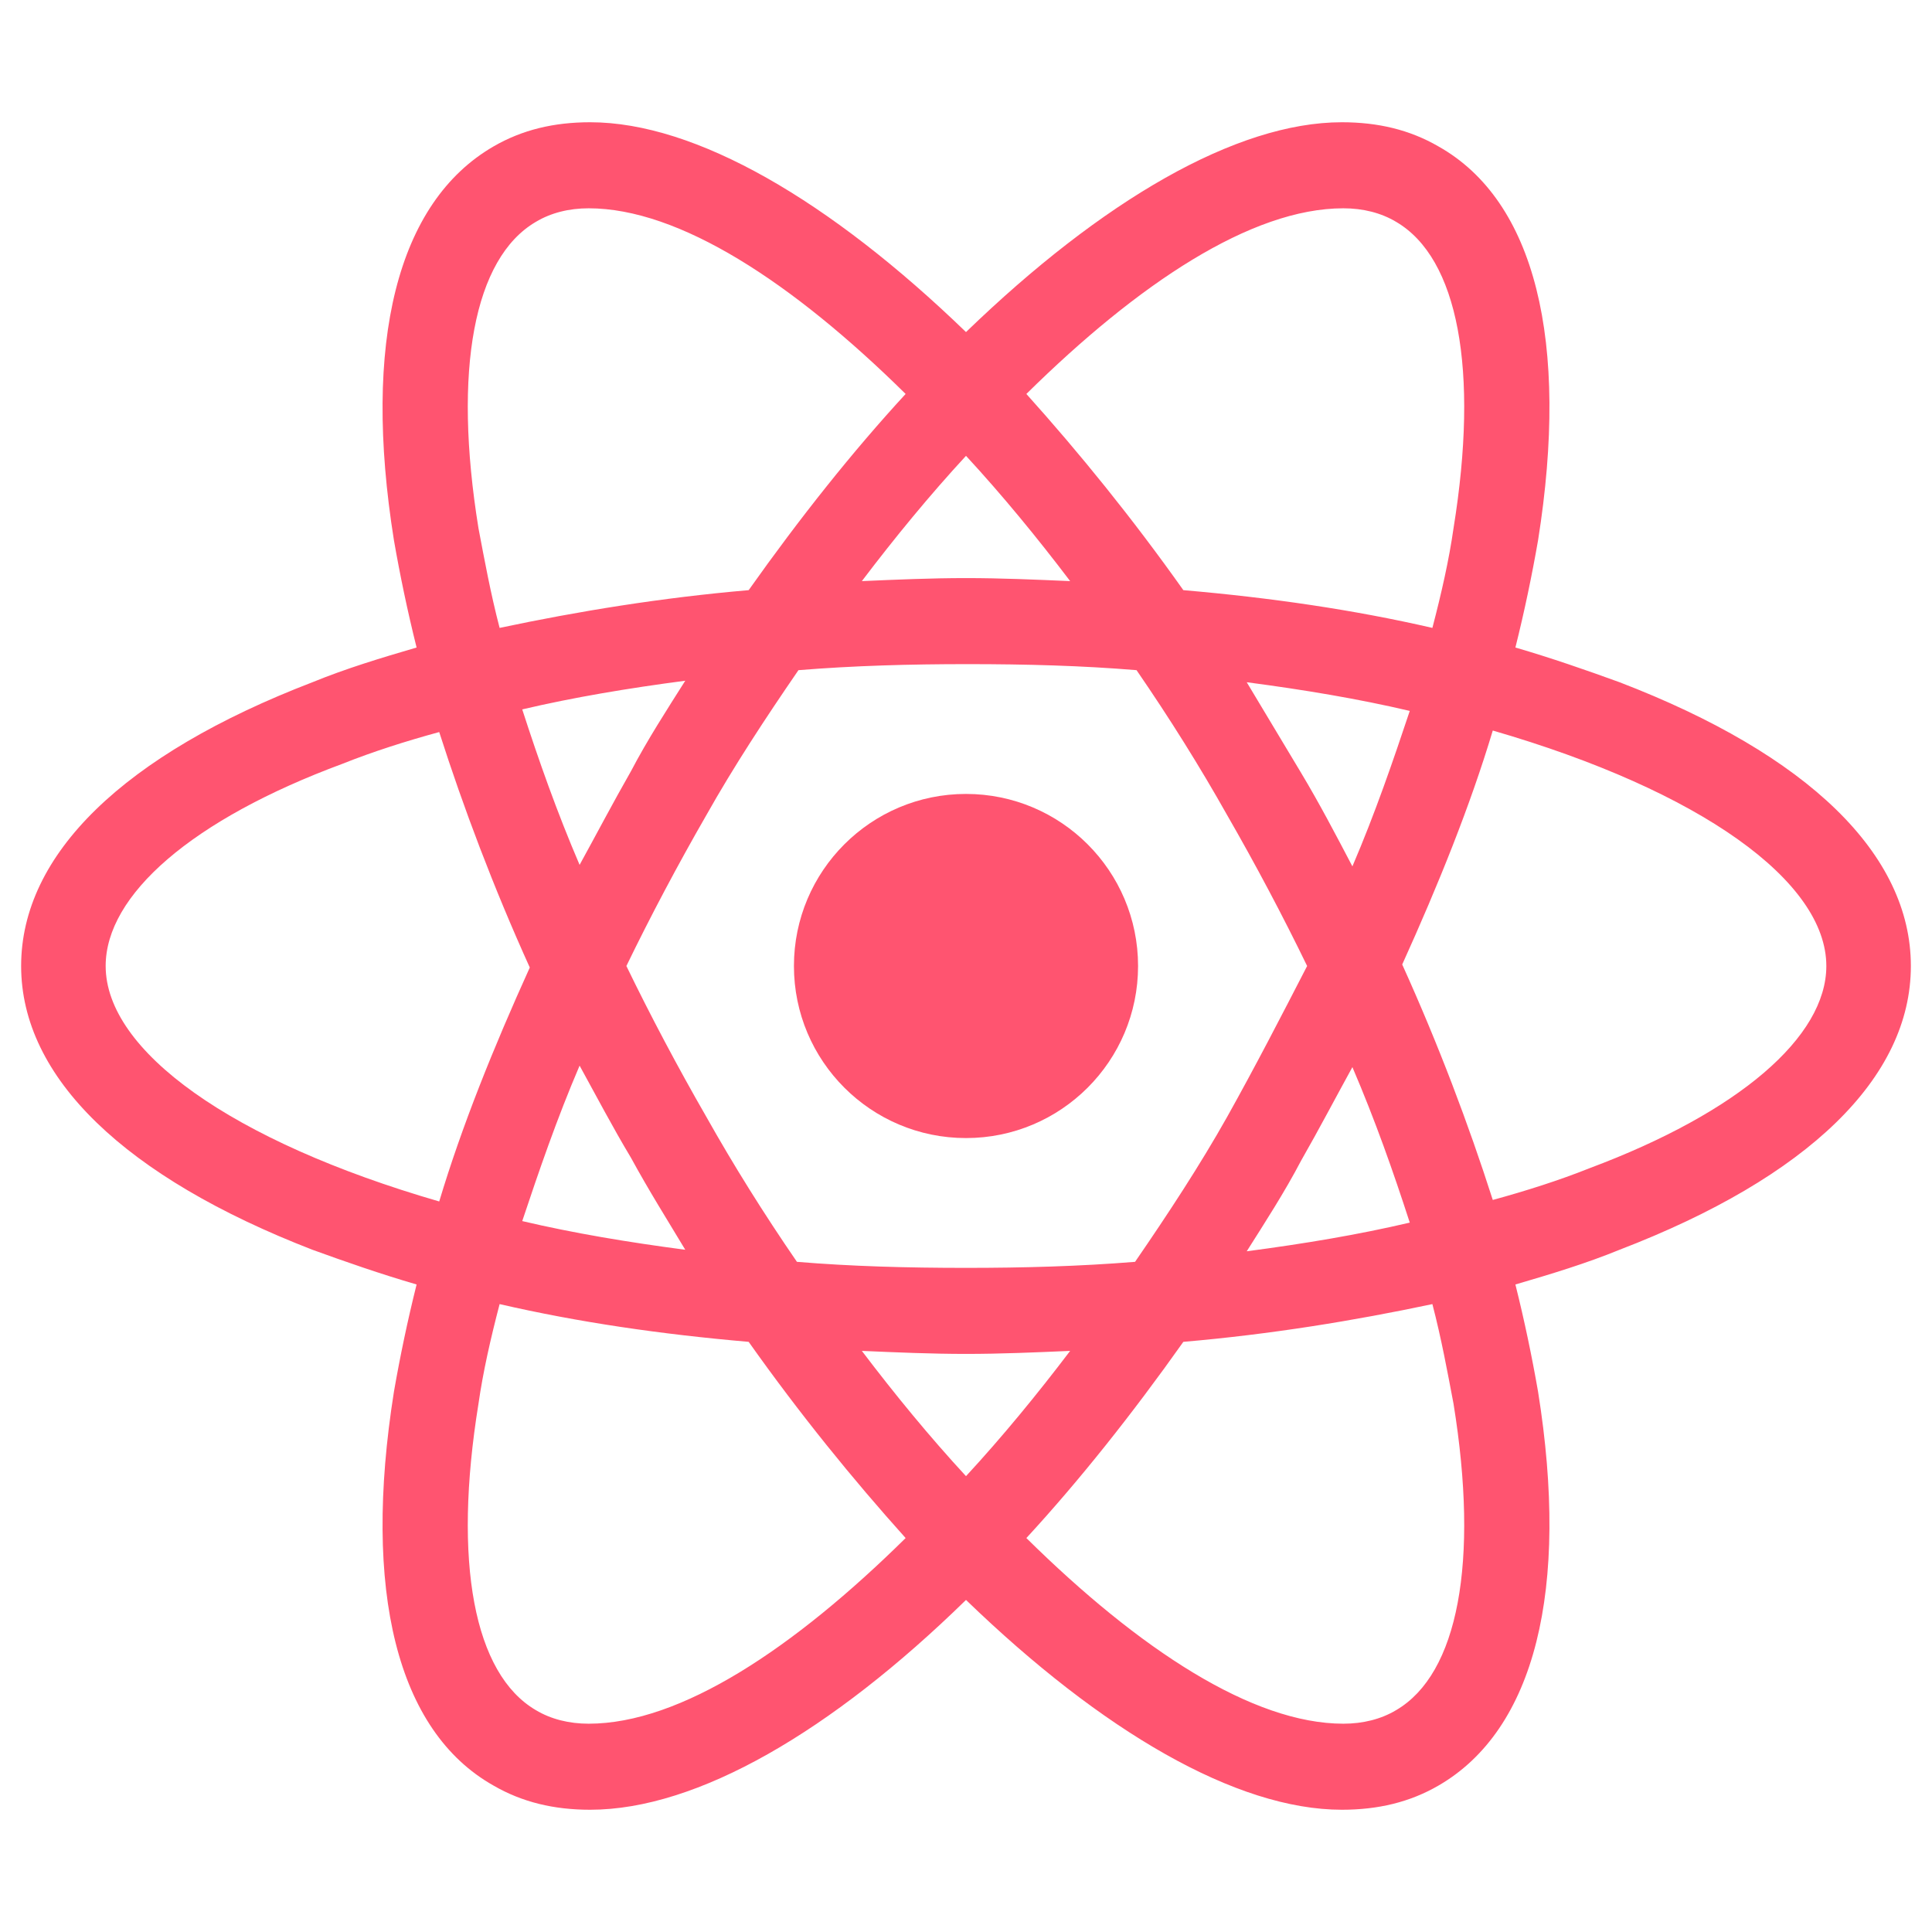
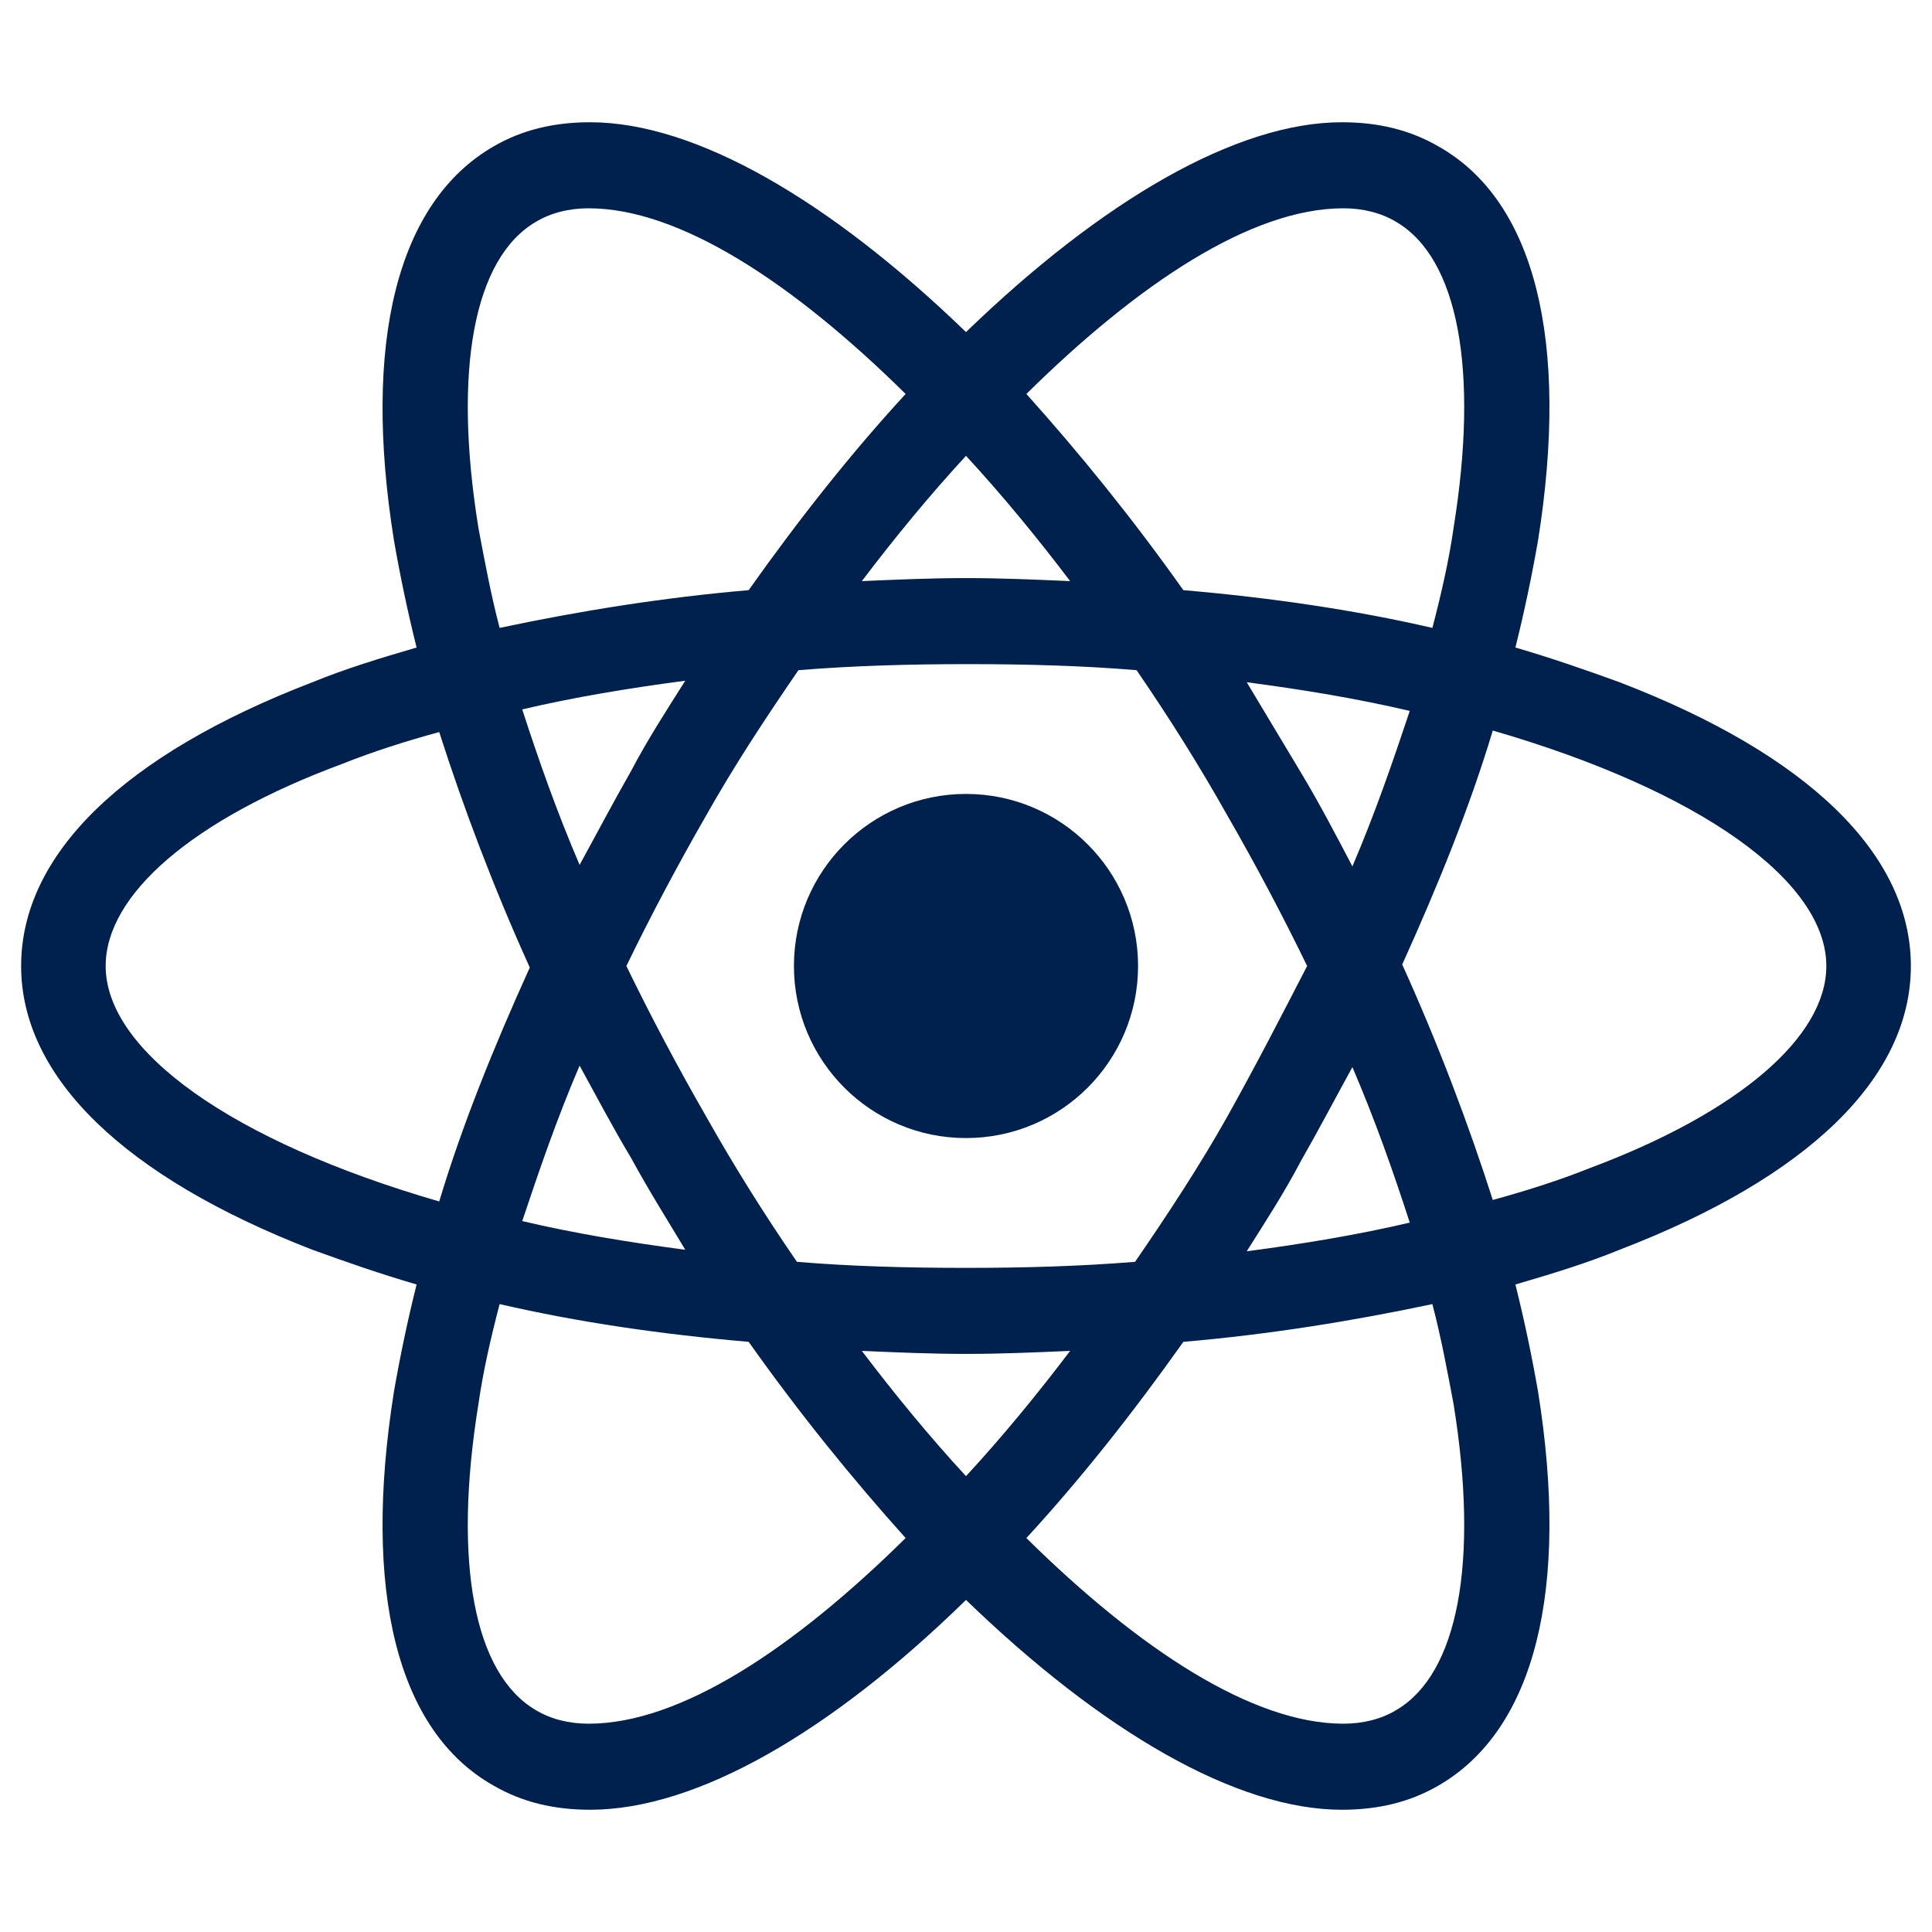
<svg xmlns="http://www.w3.org/2000/svg" width="65" height="65" viewBox="0 0 65 65" fill="none">
-   <path d="M32.5 38.289C35.697 38.289 38.289 35.697 38.289 32.5C38.289 29.303 35.697 26.711 32.5 26.711C29.303 26.711 26.711 29.303 26.711 32.5C26.711 35.697 29.303 38.289 32.5 38.289Z" fill="#ff5470" />
-   <path d="M54.488 22.953C53.371 22.547 52.203 22.141 50.984 21.785C51.289 20.566 51.543 19.348 51.746 18.18C52.812 11.477 51.645 6.754 48.395 4.926C47.43 4.367 46.363 4.113 45.145 4.113C41.59 4.113 37.07 6.754 32.5 11.172C27.93 6.754 23.41 4.113 19.855 4.113C18.637 4.113 17.57 4.367 16.605 4.926C13.355 6.805 12.188 11.527 13.254 18.18C13.457 19.348 13.711 20.566 14.016 21.785C12.797 22.141 11.629 22.496 10.512 22.953C4.164 25.391 0.711 28.742 0.711 32.5C0.711 36.258 4.215 39.609 10.512 42.047C11.629 42.453 12.797 42.859 14.016 43.215C13.711 44.434 13.457 45.652 13.254 46.82C12.188 53.523 13.355 58.246 16.605 60.074C17.57 60.633 18.637 60.887 19.855 60.887C23.461 60.887 27.98 58.246 32.5 53.828C37.07 58.246 41.59 60.887 45.145 60.887C46.363 60.887 47.43 60.633 48.395 60.074C51.645 58.195 52.812 53.473 51.746 46.82C51.543 45.652 51.289 44.434 50.984 43.215C52.203 42.859 53.371 42.504 54.488 42.047C60.836 39.609 64.289 36.258 64.289 32.5C64.289 28.742 60.836 25.391 54.488 22.953V22.953ZM46.973 7.465C49.055 8.684 49.766 12.441 48.902 17.773C48.75 18.84 48.496 19.957 48.191 21.125C45.551 20.516 42.758 20.109 39.812 19.855C38.086 17.418 36.309 15.234 34.531 13.254C38.289 9.547 42.098 7.008 45.195 7.008C45.855 7.008 46.465 7.16 46.973 7.465V7.465ZM41.285 37.578C40.371 39.203 39.305 40.828 38.188 42.453C36.309 42.605 34.43 42.656 32.5 42.656C30.52 42.656 28.641 42.605 26.812 42.453C25.695 40.828 24.68 39.203 23.766 37.578C22.801 35.902 21.887 34.176 21.074 32.5C21.887 30.824 22.801 29.098 23.766 27.422C24.68 25.797 25.746 24.172 26.863 22.547C28.742 22.395 30.621 22.344 32.551 22.344C34.531 22.344 36.41 22.395 38.238 22.547C39.355 24.172 40.371 25.797 41.285 27.422C42.25 29.098 43.164 30.824 43.977 32.5C43.113 34.176 42.25 35.852 41.285 37.578ZM45.5 35.902C46.262 37.68 46.871 39.406 47.43 41.133C45.703 41.539 43.875 41.844 41.945 42.098C42.555 41.133 43.215 40.117 43.773 39.051C44.383 37.984 44.941 36.918 45.5 35.902ZM32.5 49.664C31.281 48.344 30.113 46.922 28.996 45.449C30.164 45.5 31.332 45.551 32.5 45.551C33.668 45.551 34.836 45.5 36.004 45.449C34.887 46.922 33.719 48.344 32.5 49.664ZM23.055 42.047C21.125 41.793 19.297 41.488 17.57 41.082C18.129 39.406 18.738 37.629 19.5 35.852C20.059 36.867 20.617 37.934 21.227 38.949C21.836 40.066 22.445 41.031 23.055 42.047V42.047ZM19.5 29.098C18.738 27.32 18.129 25.594 17.57 23.867C19.297 23.461 21.125 23.156 23.055 22.902C22.445 23.867 21.785 24.883 21.227 25.949C20.617 27.016 20.059 28.082 19.5 29.098V29.098ZM32.5 15.336C33.719 16.656 34.887 18.078 36.004 19.551C34.836 19.5 33.668 19.449 32.5 19.449C31.332 19.449 30.164 19.5 28.996 19.551C30.113 18.078 31.281 16.656 32.5 15.336ZM43.773 26L41.945 22.953C43.875 23.207 45.703 23.512 47.43 23.918C46.871 25.594 46.262 27.371 45.5 29.148C44.941 28.082 44.383 27.016 43.773 26ZM16.098 17.773C15.234 12.441 15.945 8.684 18.027 7.465C18.535 7.16 19.145 7.008 19.805 7.008C22.852 7.008 26.66 9.496 30.469 13.254C28.691 15.184 26.914 17.418 25.188 19.855C22.242 20.109 19.449 20.566 16.809 21.125C16.504 19.957 16.301 18.84 16.098 17.773V17.773ZM3.555 32.5C3.555 30.113 6.449 27.574 11.527 25.695C12.543 25.289 13.66 24.934 14.777 24.629C15.59 27.168 16.605 29.859 17.824 32.551C16.605 35.242 15.539 37.883 14.777 40.422C7.77 38.391 3.555 35.344 3.555 32.5ZM18.027 57.535C15.945 56.316 15.234 52.559 16.098 47.227C16.25 46.16 16.504 45.043 16.809 43.875C19.449 44.484 22.242 44.891 25.188 45.145C26.914 47.582 28.691 49.766 30.469 51.746C26.711 55.453 22.902 57.992 19.805 57.992C19.145 57.992 18.535 57.84 18.027 57.535ZM48.902 47.227C49.766 52.559 49.055 56.316 46.973 57.535C46.465 57.84 45.855 57.992 45.195 57.992C42.148 57.992 38.34 55.504 34.531 51.746C36.309 49.816 38.086 47.582 39.812 45.145C42.758 44.891 45.551 44.434 48.191 43.875C48.496 45.043 48.699 46.16 48.902 47.227V47.227ZM53.473 39.305C52.457 39.711 51.34 40.066 50.223 40.371C49.41 37.832 48.395 35.141 47.176 32.449C48.395 29.758 49.461 27.117 50.223 24.578C57.23 26.609 61.445 29.656 61.445 32.5C61.445 34.887 58.5 37.426 53.473 39.305Z" fill="#ff5470" />
+   <path d="M32.5 38.289C35.697 38.289 38.289 35.697 38.289 32.5C38.289 29.303 35.697 26.711 32.5 26.711C29.303 26.711 26.711 29.303 26.711 32.5C26.711 35.697 29.303 38.289 32.5 38.289Z" fill="#00214d" />
+   <path d="M54.488 22.953C53.371 22.547 52.203 22.141 50.984 21.785C51.289 20.566 51.543 19.348 51.746 18.18C52.812 11.477 51.645 6.754 48.395 4.926C47.43 4.367 46.363 4.113 45.145 4.113C41.59 4.113 37.07 6.754 32.5 11.172C27.93 6.754 23.41 4.113 19.855 4.113C18.637 4.113 17.57 4.367 16.605 4.926C13.355 6.805 12.188 11.527 13.254 18.18C13.457 19.348 13.711 20.566 14.016 21.785C12.797 22.141 11.629 22.496 10.512 22.953C4.164 25.391 0.711 28.742 0.711 32.5C0.711 36.258 4.215 39.609 10.512 42.047C11.629 42.453 12.797 42.859 14.016 43.215C13.711 44.434 13.457 45.652 13.254 46.82C12.188 53.523 13.355 58.246 16.605 60.074C17.57 60.633 18.637 60.887 19.855 60.887C23.461 60.887 27.98 58.246 32.5 53.828C37.07 58.246 41.59 60.887 45.145 60.887C46.363 60.887 47.43 60.633 48.395 60.074C51.645 58.195 52.812 53.473 51.746 46.82C51.543 45.652 51.289 44.434 50.984 43.215C52.203 42.859 53.371 42.504 54.488 42.047C60.836 39.609 64.289 36.258 64.289 32.5C64.289 28.742 60.836 25.391 54.488 22.953V22.953ZM46.973 7.465C49.055 8.684 49.766 12.441 48.902 17.773C48.75 18.84 48.496 19.957 48.191 21.125C45.551 20.516 42.758 20.109 39.812 19.855C38.086 17.418 36.309 15.234 34.531 13.254C38.289 9.547 42.098 7.008 45.195 7.008C45.855 7.008 46.465 7.16 46.973 7.465V7.465ZM41.285 37.578C40.371 39.203 39.305 40.828 38.188 42.453C36.309 42.605 34.43 42.656 32.5 42.656C30.52 42.656 28.641 42.605 26.812 42.453C25.695 40.828 24.68 39.203 23.766 37.578C22.801 35.902 21.887 34.176 21.074 32.5C21.887 30.824 22.801 29.098 23.766 27.422C24.68 25.797 25.746 24.172 26.863 22.547C28.742 22.395 30.621 22.344 32.551 22.344C34.531 22.344 36.41 22.395 38.238 22.547C39.355 24.172 40.371 25.797 41.285 27.422C42.25 29.098 43.164 30.824 43.977 32.5C43.113 34.176 42.25 35.852 41.285 37.578ZM45.5 35.902C46.262 37.68 46.871 39.406 47.43 41.133C45.703 41.539 43.875 41.844 41.945 42.098C42.555 41.133 43.215 40.117 43.773 39.051C44.383 37.984 44.941 36.918 45.5 35.902ZM32.5 49.664C31.281 48.344 30.113 46.922 28.996 45.449C30.164 45.5 31.332 45.551 32.5 45.551C33.668 45.551 34.836 45.5 36.004 45.449C34.887 46.922 33.719 48.344 32.5 49.664ZM23.055 42.047C21.125 41.793 19.297 41.488 17.57 41.082C18.129 39.406 18.738 37.629 19.5 35.852C20.059 36.867 20.617 37.934 21.227 38.949C21.836 40.066 22.445 41.031 23.055 42.047V42.047ZM19.5 29.098C18.738 27.32 18.129 25.594 17.57 23.867C19.297 23.461 21.125 23.156 23.055 22.902C22.445 23.867 21.785 24.883 21.227 25.949C20.617 27.016 20.059 28.082 19.5 29.098V29.098ZM32.5 15.336C33.719 16.656 34.887 18.078 36.004 19.551C34.836 19.5 33.668 19.449 32.5 19.449C31.332 19.449 30.164 19.5 28.996 19.551C30.113 18.078 31.281 16.656 32.5 15.336ZM43.773 26L41.945 22.953C43.875 23.207 45.703 23.512 47.43 23.918C46.871 25.594 46.262 27.371 45.5 29.148C44.941 28.082 44.383 27.016 43.773 26ZM16.098 17.773C15.234 12.441 15.945 8.684 18.027 7.465C18.535 7.16 19.145 7.008 19.805 7.008C22.852 7.008 26.66 9.496 30.469 13.254C28.691 15.184 26.914 17.418 25.188 19.855C22.242 20.109 19.449 20.566 16.809 21.125C16.504 19.957 16.301 18.84 16.098 17.773V17.773ZM3.555 32.5C3.555 30.113 6.449 27.574 11.527 25.695C12.543 25.289 13.66 24.934 14.777 24.629C15.59 27.168 16.605 29.859 17.824 32.551C16.605 35.242 15.539 37.883 14.777 40.422C7.77 38.391 3.555 35.344 3.555 32.5ZM18.027 57.535C15.945 56.316 15.234 52.559 16.098 47.227C16.25 46.16 16.504 45.043 16.809 43.875C19.449 44.484 22.242 44.891 25.188 45.145C26.914 47.582 28.691 49.766 30.469 51.746C26.711 55.453 22.902 57.992 19.805 57.992C19.145 57.992 18.535 57.84 18.027 57.535ZM48.902 47.227C49.766 52.559 49.055 56.316 46.973 57.535C46.465 57.84 45.855 57.992 45.195 57.992C42.148 57.992 38.34 55.504 34.531 51.746C36.309 49.816 38.086 47.582 39.812 45.145C42.758 44.891 45.551 44.434 48.191 43.875C48.496 45.043 48.699 46.16 48.902 47.227V47.227ZM53.473 39.305C52.457 39.711 51.34 40.066 50.223 40.371C49.41 37.832 48.395 35.141 47.176 32.449C48.395 29.758 49.461 27.117 50.223 24.578C57.23 26.609 61.445 29.656 61.445 32.5C61.445 34.887 58.5 37.426 53.473 39.305Z" fill="#00214d" />
</svg>
